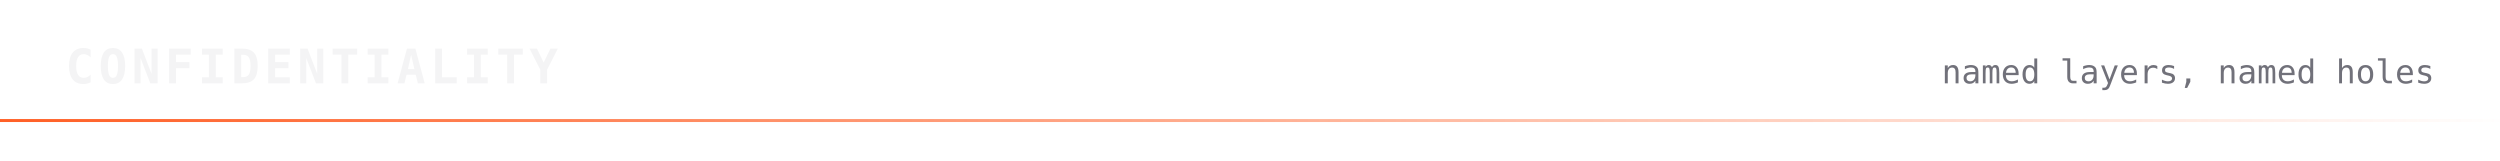
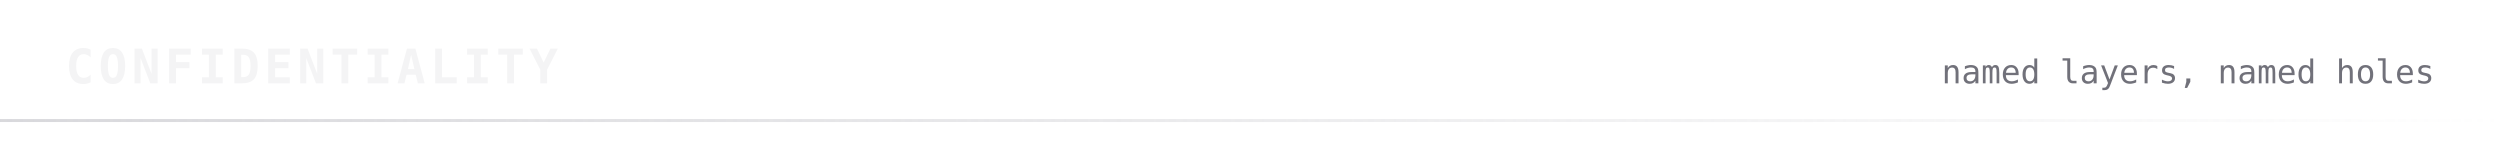
<svg xmlns="http://www.w3.org/2000/svg" width="840" height="54" viewBox="0 0 840 54" role="img" aria-label="Confidentiality">
  <style>text{font-family:'JetBrains Mono',ui-monospace,SFMono-Regular,Menlo,Consolas,monospace;white-space:pre}.reveal{animation:reveal .8s ease both}@keyframes reveal{from{opacity:0}to{opacity:1}}@media(prefers-reduced-motion:reduce){.motion{display:none}.reveal{animation:none!important}}</style>
  <text x="22" y="28" fill="#F4F4F5" font-size="16" font-weight="600" letter-spacing="1.5">CONFIDENTIALITY</text>
  <text x="818" y="28" fill="#71717A" font-size="11" text-anchor="end">named layers, named holes</text>
  <defs>
    <linearGradient id="rule">
-       <stop stop-color="#FF4D0D" stop-opacity=".9" />
-       <stop offset="1" stop-color="#FF4D0D" stop-opacity="0" />
+       <stop stop-color="#D4D4D8" stop-opacity=".9" />
+       <stop offset="1" stop-color="#D4D4D8" stop-opacity="0" />
    </linearGradient>
  </defs>
  <rect x="0" y="40" width="840" height="1" fill="url(#rule)" />
</svg>
